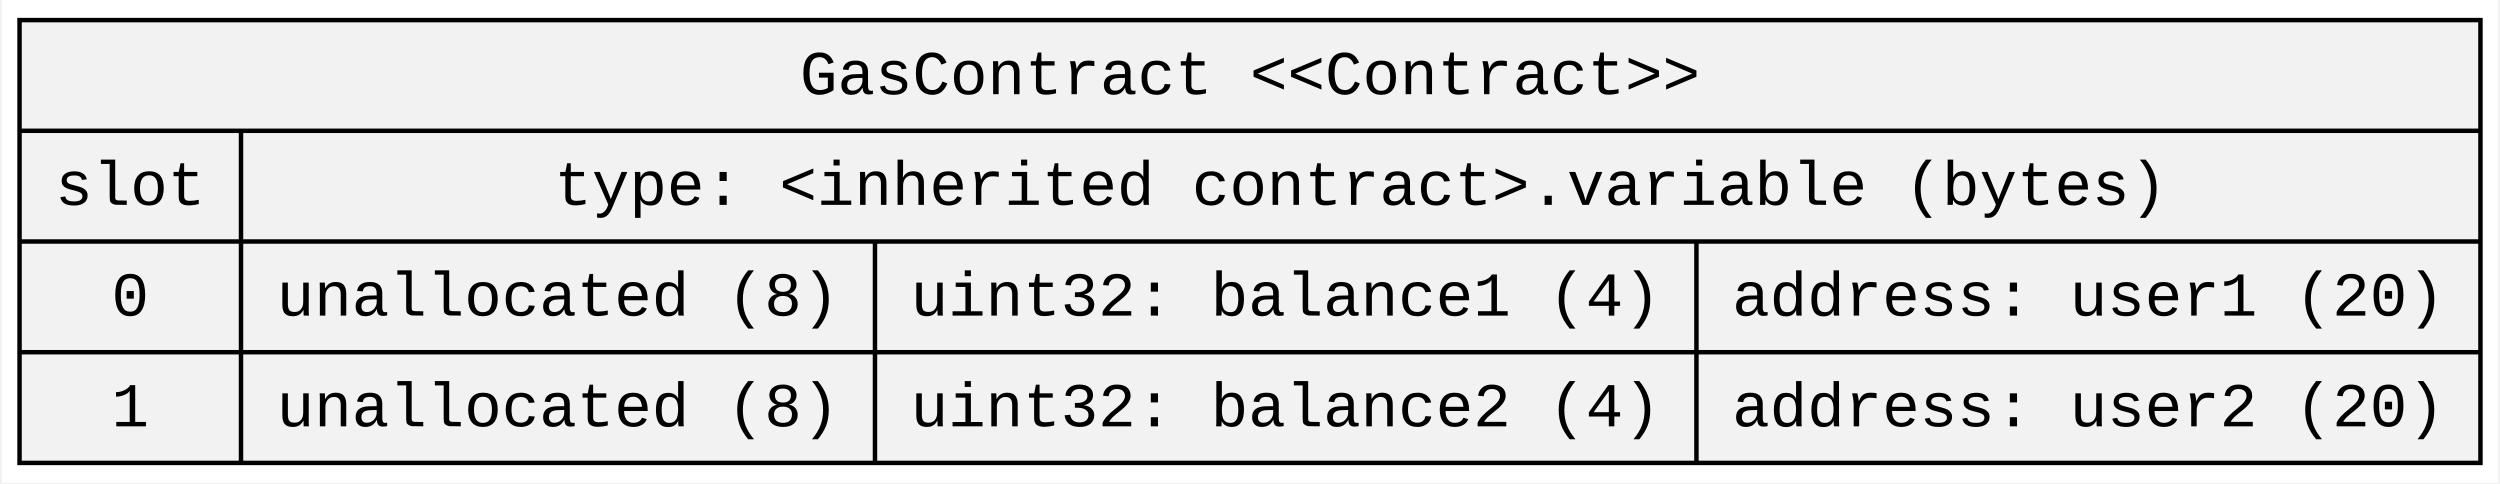
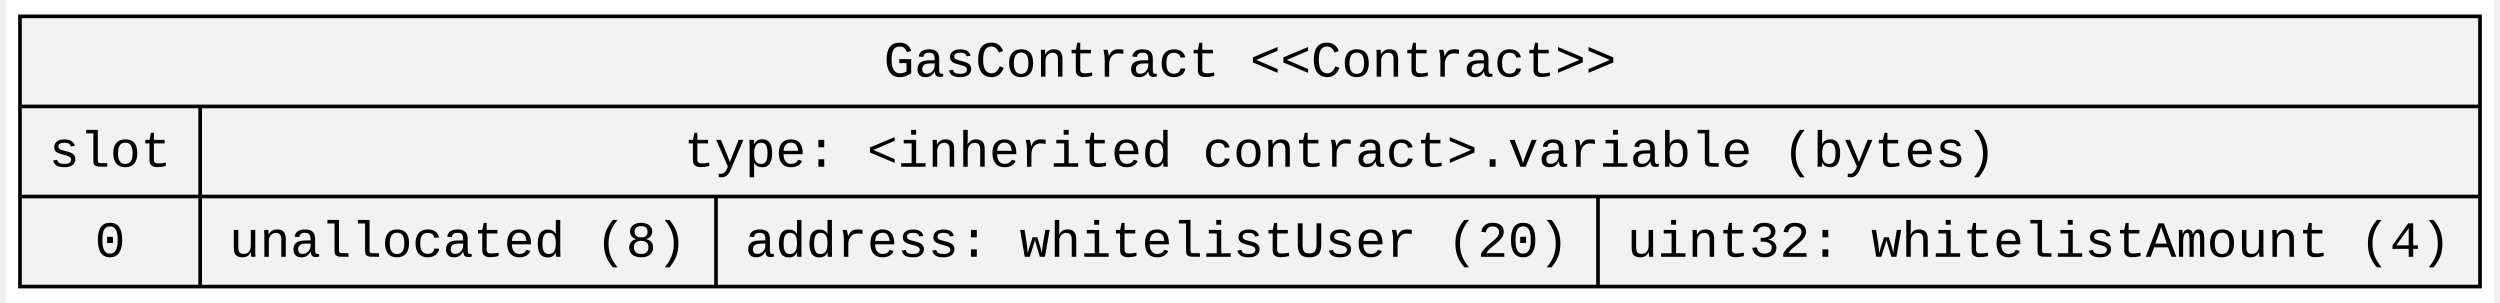
- <svg xmlns="http://www.w3.org/2000/svg" width="559pt" height="108pt" viewBox="0.00 0.00 559.28 108.20">
-   <g id="graph0" class="graph" transform="scale(1 1) rotate(0) translate(4 104.2)">
-     <polygon fill="white" stroke="transparent" points="-4,4 -4,-104.2 555.28,-104.2 555.28,4 -4,4" />
+ <svg xmlns="http://www.w3.org/2000/svg" width="685pt" height="83pt" viewBox="0.00 0.00 685.30 83.40">
+   <g id="graph0" class="graph" transform="scale(1 1) rotate(0) translate(4 79.4)">
+     <polygon fill="white" stroke="transparent" points="-4,4 -4,-79.4 681.3,-79.4 681.3,4 -4,4" />
    <g id="node1" class="node">
-       <polygon fill="#f2f2f2" stroke="black" points="0,-0.5 0,-99.7 551.28,-99.7 551.28,-0.5 0,-0.5" />
-       <text text-anchor="middle" x="275.64" y="-83.1" font-family="Courier New" font-size="14.00">GasContract &lt;&lt;Contract&gt;&gt;</text>
-       <polyline fill="none" stroke="black" points="0,-74.9 551.28,-74.9 " />
-       <text text-anchor="middle" x="24.8" y="-58.3" font-family="Courier New" font-size="14.00">slot</text>
-       <polyline fill="none" stroke="black" points="0,-50.1 49.61,-50.1 " />
-       <text text-anchor="middle" x="24.8" y="-33.5" font-family="Courier New" font-size="14.00">0</text>
+       <polygon fill="#f2f2f2" stroke="black" points="0,-0.5 0,-74.9 677.3,-74.9 677.3,-0.5 0,-0.5" />
+       <text text-anchor="middle" x="338.65" y="-58.3" font-family="Courier New" font-size="14.00">GasContract &lt;&lt;Contract&gt;&gt;</text>
+       <polyline fill="none" stroke="black" points="0,-50.1 677.3,-50.1 " />
+       <text text-anchor="middle" x="24.8" y="-33.5" font-family="Courier New" font-size="14.00">slot</text>
      <polyline fill="none" stroke="black" points="0,-25.3 49.61,-25.3 " />
-       <text text-anchor="middle" x="24.8" y="-8.7" font-family="Courier New" font-size="14.00">1</text>
-       <polyline fill="none" stroke="black" points="49.61,-0.5 49.61,-74.9 " />
-       <text text-anchor="middle" x="300.44" y="-58.3" font-family="Courier New" font-size="14.00">type: &lt;inherited contract&gt;.variable (bytes)</text>
-       <polyline fill="none" stroke="black" points="49.61,-50.1 551.28,-50.1 " />
-       <text text-anchor="middle" x="120.62" y="-33.5" font-family="Courier New" font-size="14.00">unallocated (8)</text>
-       <polyline fill="none" stroke="black" points="191.63,-25.3 191.63,-50.1 " />
-       <text text-anchor="middle" x="283.64" y="-33.5" font-family="Courier New" font-size="14.00">uint32: balance1 (4)</text>
-       <polyline fill="none" stroke="black" points="375.65,-25.3 375.65,-50.1 " />
-       <text text-anchor="middle" x="463.47" y="-33.5" font-family="Courier New" font-size="14.00">address: user1 (20)</text>
-       <polyline fill="none" stroke="black" points="49.61,-25.3 551.28,-25.3 " />
+       <text text-anchor="middle" x="24.8" y="-8.7" font-family="Courier New" font-size="14.00">0</text>
+       <polyline fill="none" stroke="black" points="49.61,-0.5 49.61,-50.1 " />
+       <text text-anchor="middle" x="363.45" y="-33.5" font-family="Courier New" font-size="14.00">type: &lt;inherited contract&gt;.variable (bytes)</text>
+       <polyline fill="none" stroke="black" points="49.61,-25.3 677.3,-25.3 " />
      <text text-anchor="middle" x="120.62" y="-8.7" font-family="Courier New" font-size="14.00">unallocated (8)</text>
      <polyline fill="none" stroke="black" points="191.63,-0.5 191.63,-25.3 " />
-       <text text-anchor="middle" x="283.64" y="-8.7" font-family="Courier New" font-size="14.00">uint32: balance2 (4)</text>
-       <polyline fill="none" stroke="black" points="375.65,-0.5 375.65,-25.3 " />
-       <text text-anchor="middle" x="463.47" y="-8.7" font-family="Courier New" font-size="14.00">address: user2 (20)</text>
+       <text text-anchor="middle" x="313.04" y="-8.7" font-family="Courier New" font-size="14.00">address: whitelistUser (20)</text>
+       <polyline fill="none" stroke="black" points="434.46,-0.5 434.46,-25.3 " />
+       <text text-anchor="middle" x="555.88" y="-8.7" font-family="Courier New" font-size="14.00">uint32: whitelistAmount (4)</text>
    </g>
  </g>
</svg>
